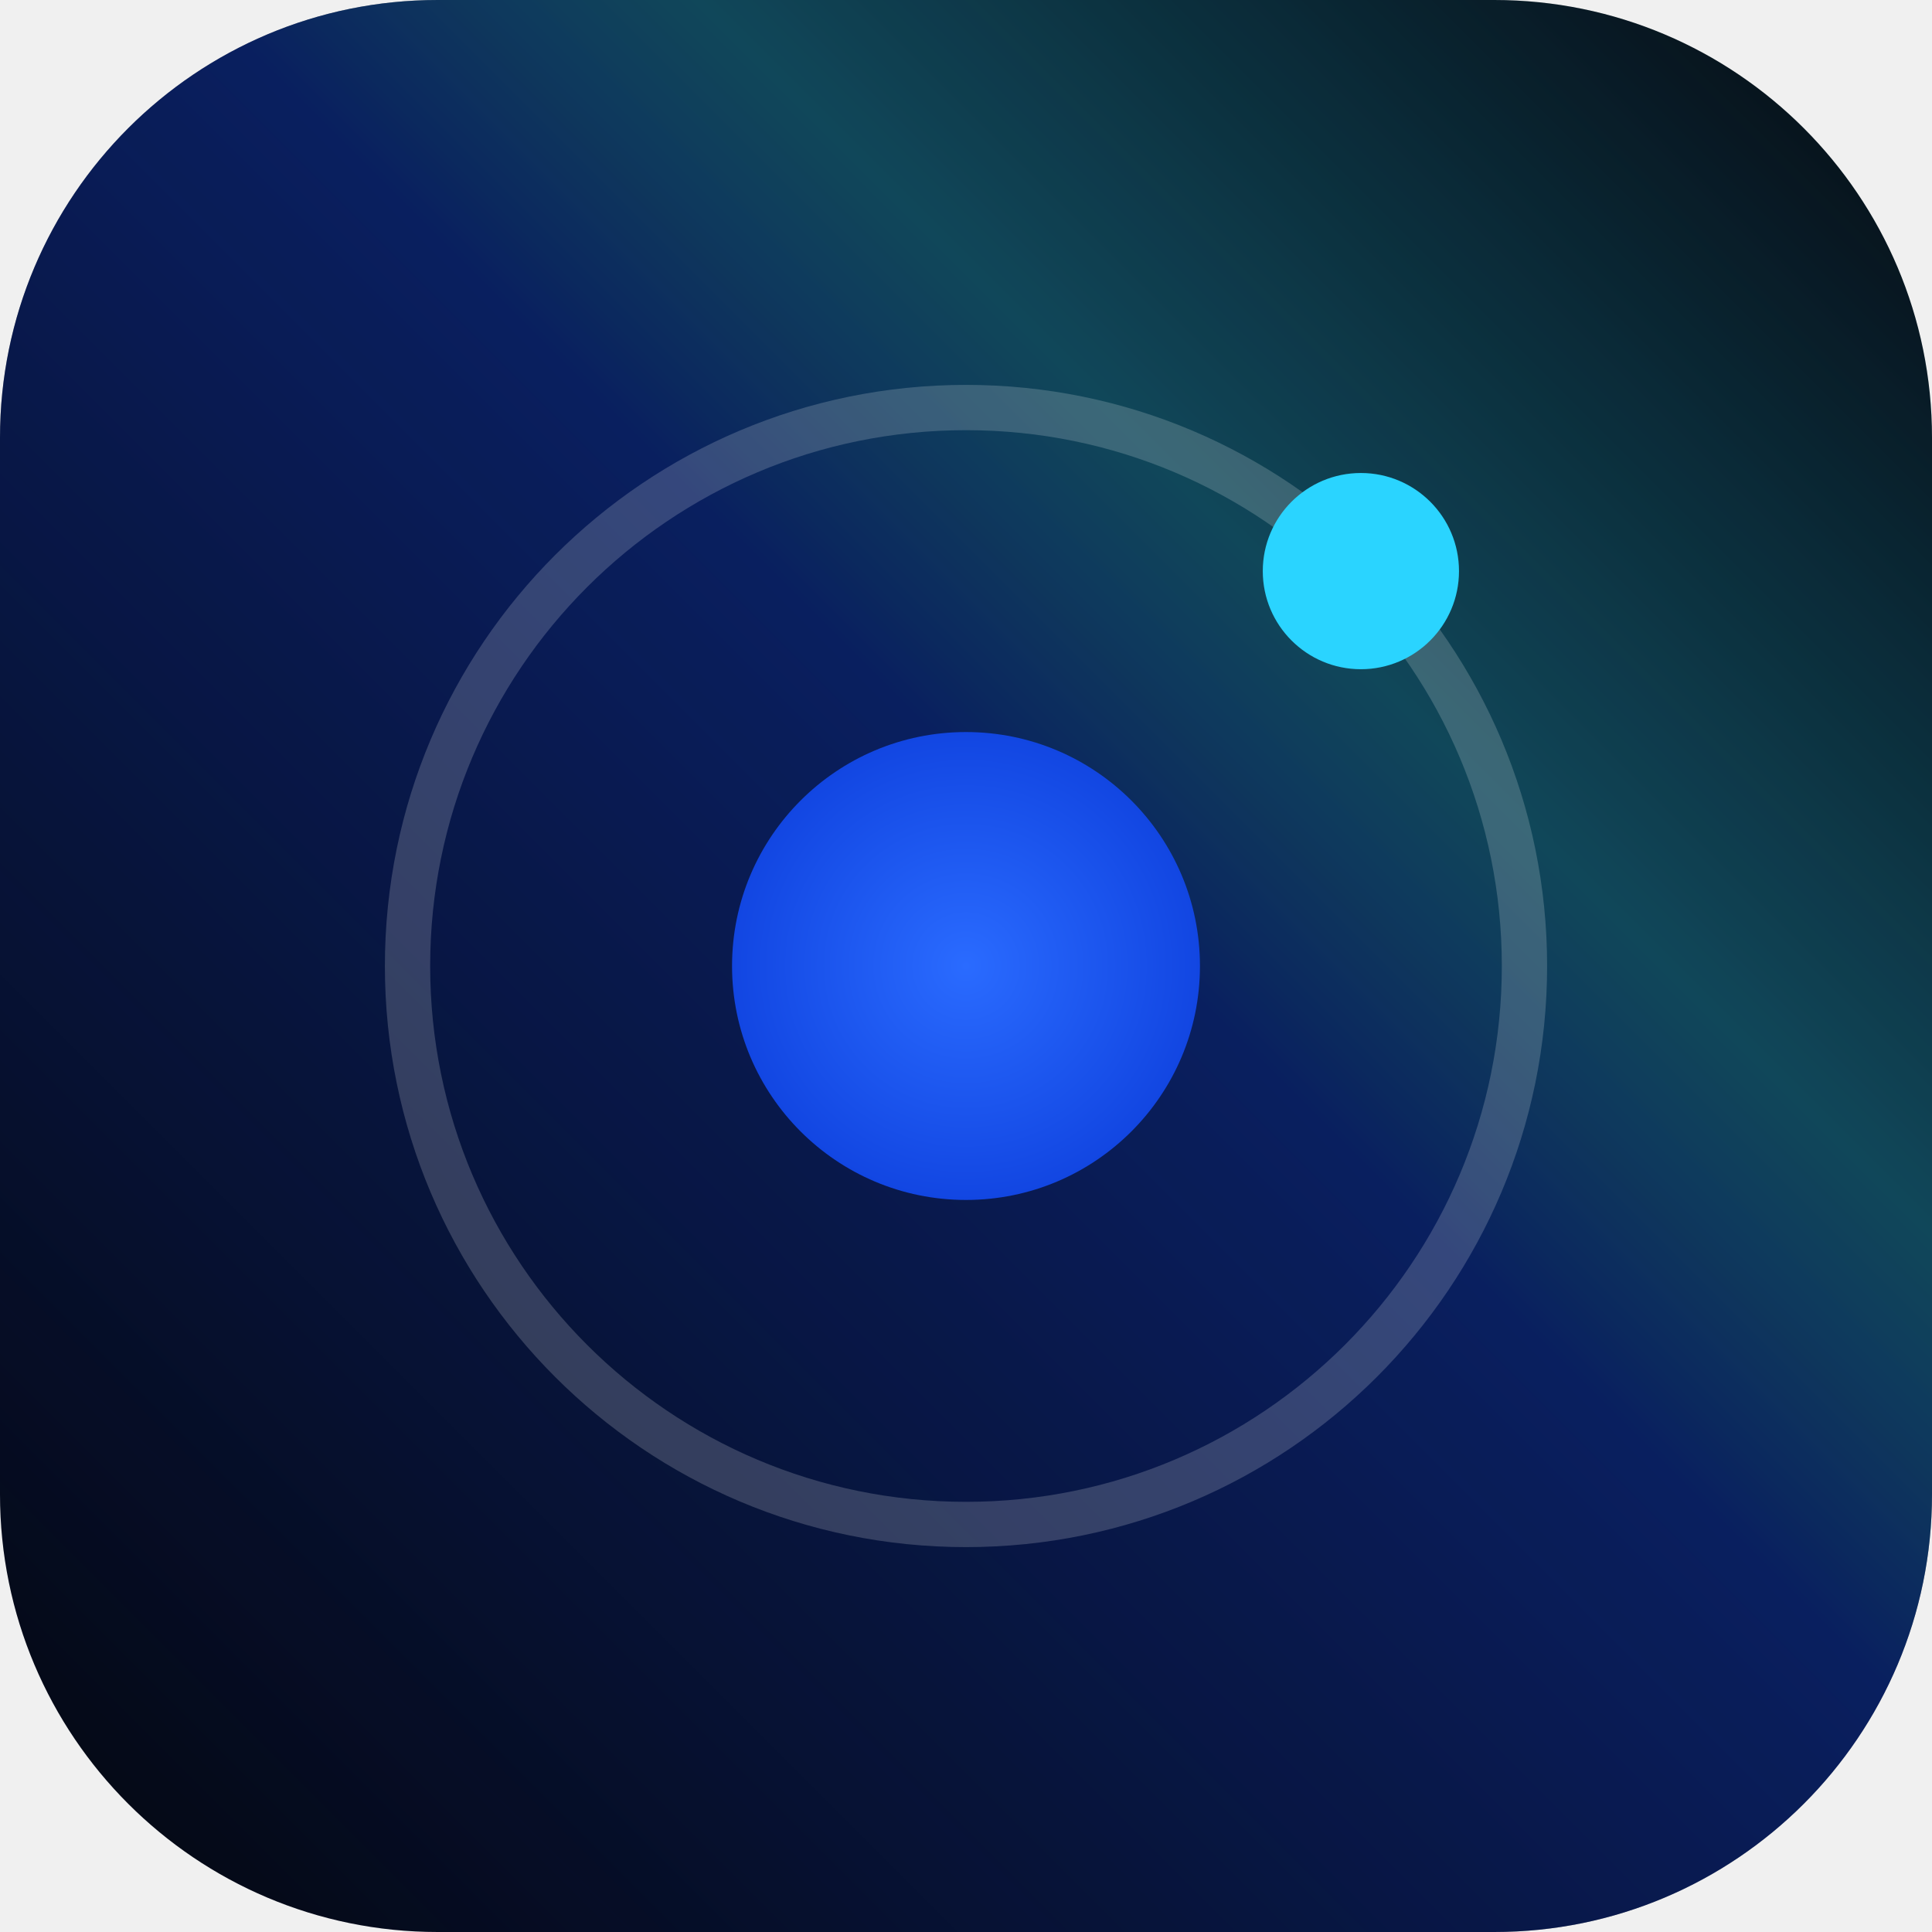
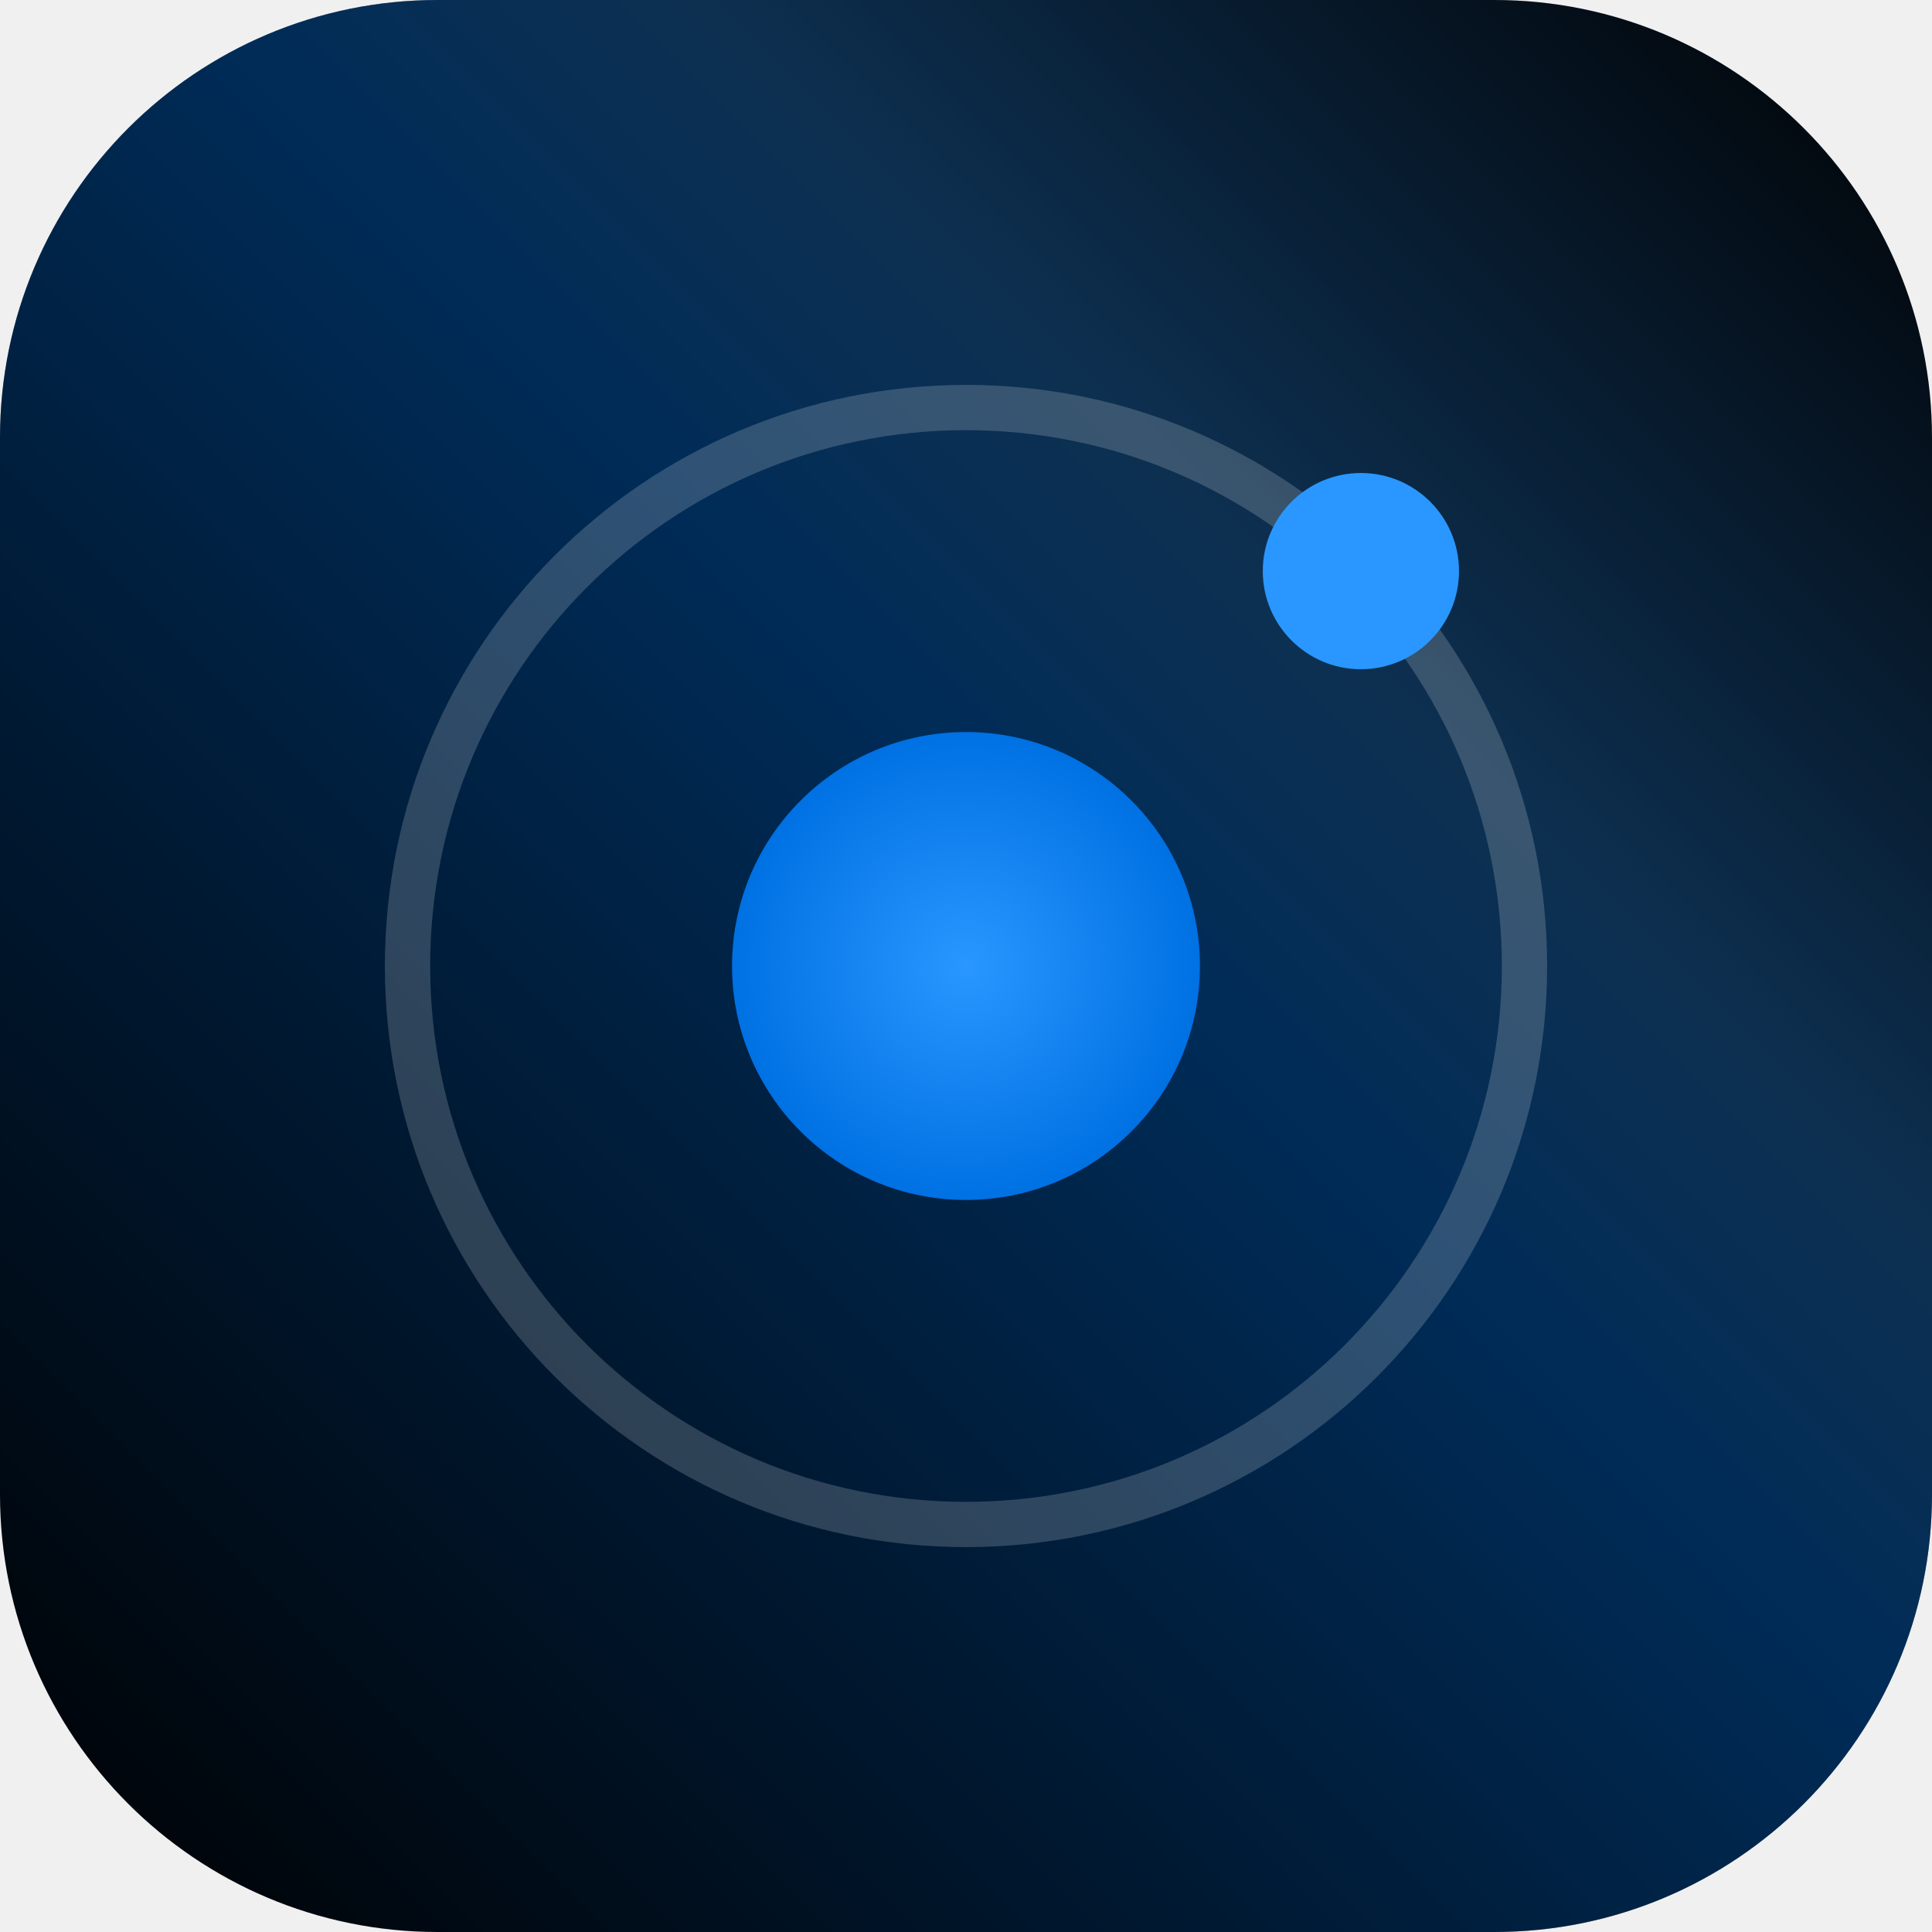
<svg xmlns="http://www.w3.org/2000/svg" viewBox="0 0 512 512">
  <defs>
    <radialGradient id="g" cx=".5" cy=".5" r=".5">
-       <stop offset="0" stop-color="#2A6BFF" />
-       <stop offset="1" stop-color="#1246E2" />
+       <stop offset="0" stop-color="#2997FF" />
+       <stop offset="1" stop-color="#0071E3" />
    </radialGradient>
    <linearGradient id="b" x1="0" y1="1" x2="1" y2="0">
-       <stop offset="0" stop-color="#1246E2" stop-opacity="0" />
-       <stop offset=".55" stop-color="#1246E2" stop-opacity=".55" />
-       <stop offset=".68" stop-color="#2AD4FF" stop-opacity=".45" />
-       <stop offset="1" stop-color="#2AD4FF" stop-opacity="0" />
+       <stop offset="0" stop-color="#0071E3" stop-opacity="0" />
+       <stop offset=".55" stop-color="#0071E3" stop-opacity=".55" />
+       <stop offset=".68" stop-color="#2997FF" stop-opacity=".45" />
+       <stop offset="1" stop-color="#2997FF" stop-opacity="0" />
    </linearGradient>
  </defs>
-   <rect width="512" height="512" rx="116" fill="#04060D" />
+   <rect width="512" height="512" rx="116" fill="#000000" />
  <rect width="512" height="512" rx="116" fill="url(#b)" opacity=".7" />
  <circle cx="256" cy="256" r="148" fill="none" stroke="#FFFFFF" stroke-opacity=".18" stroke-width="12" />
  <circle cx="256" cy="256" r="62" fill="url(#g)" />
-   <circle cx="360.65" cy="151.35" r="26" fill="#2AD4FF" />
+   <circle cx="360.65" cy="151.35" r="26" fill="#2997FF" />
</svg>
